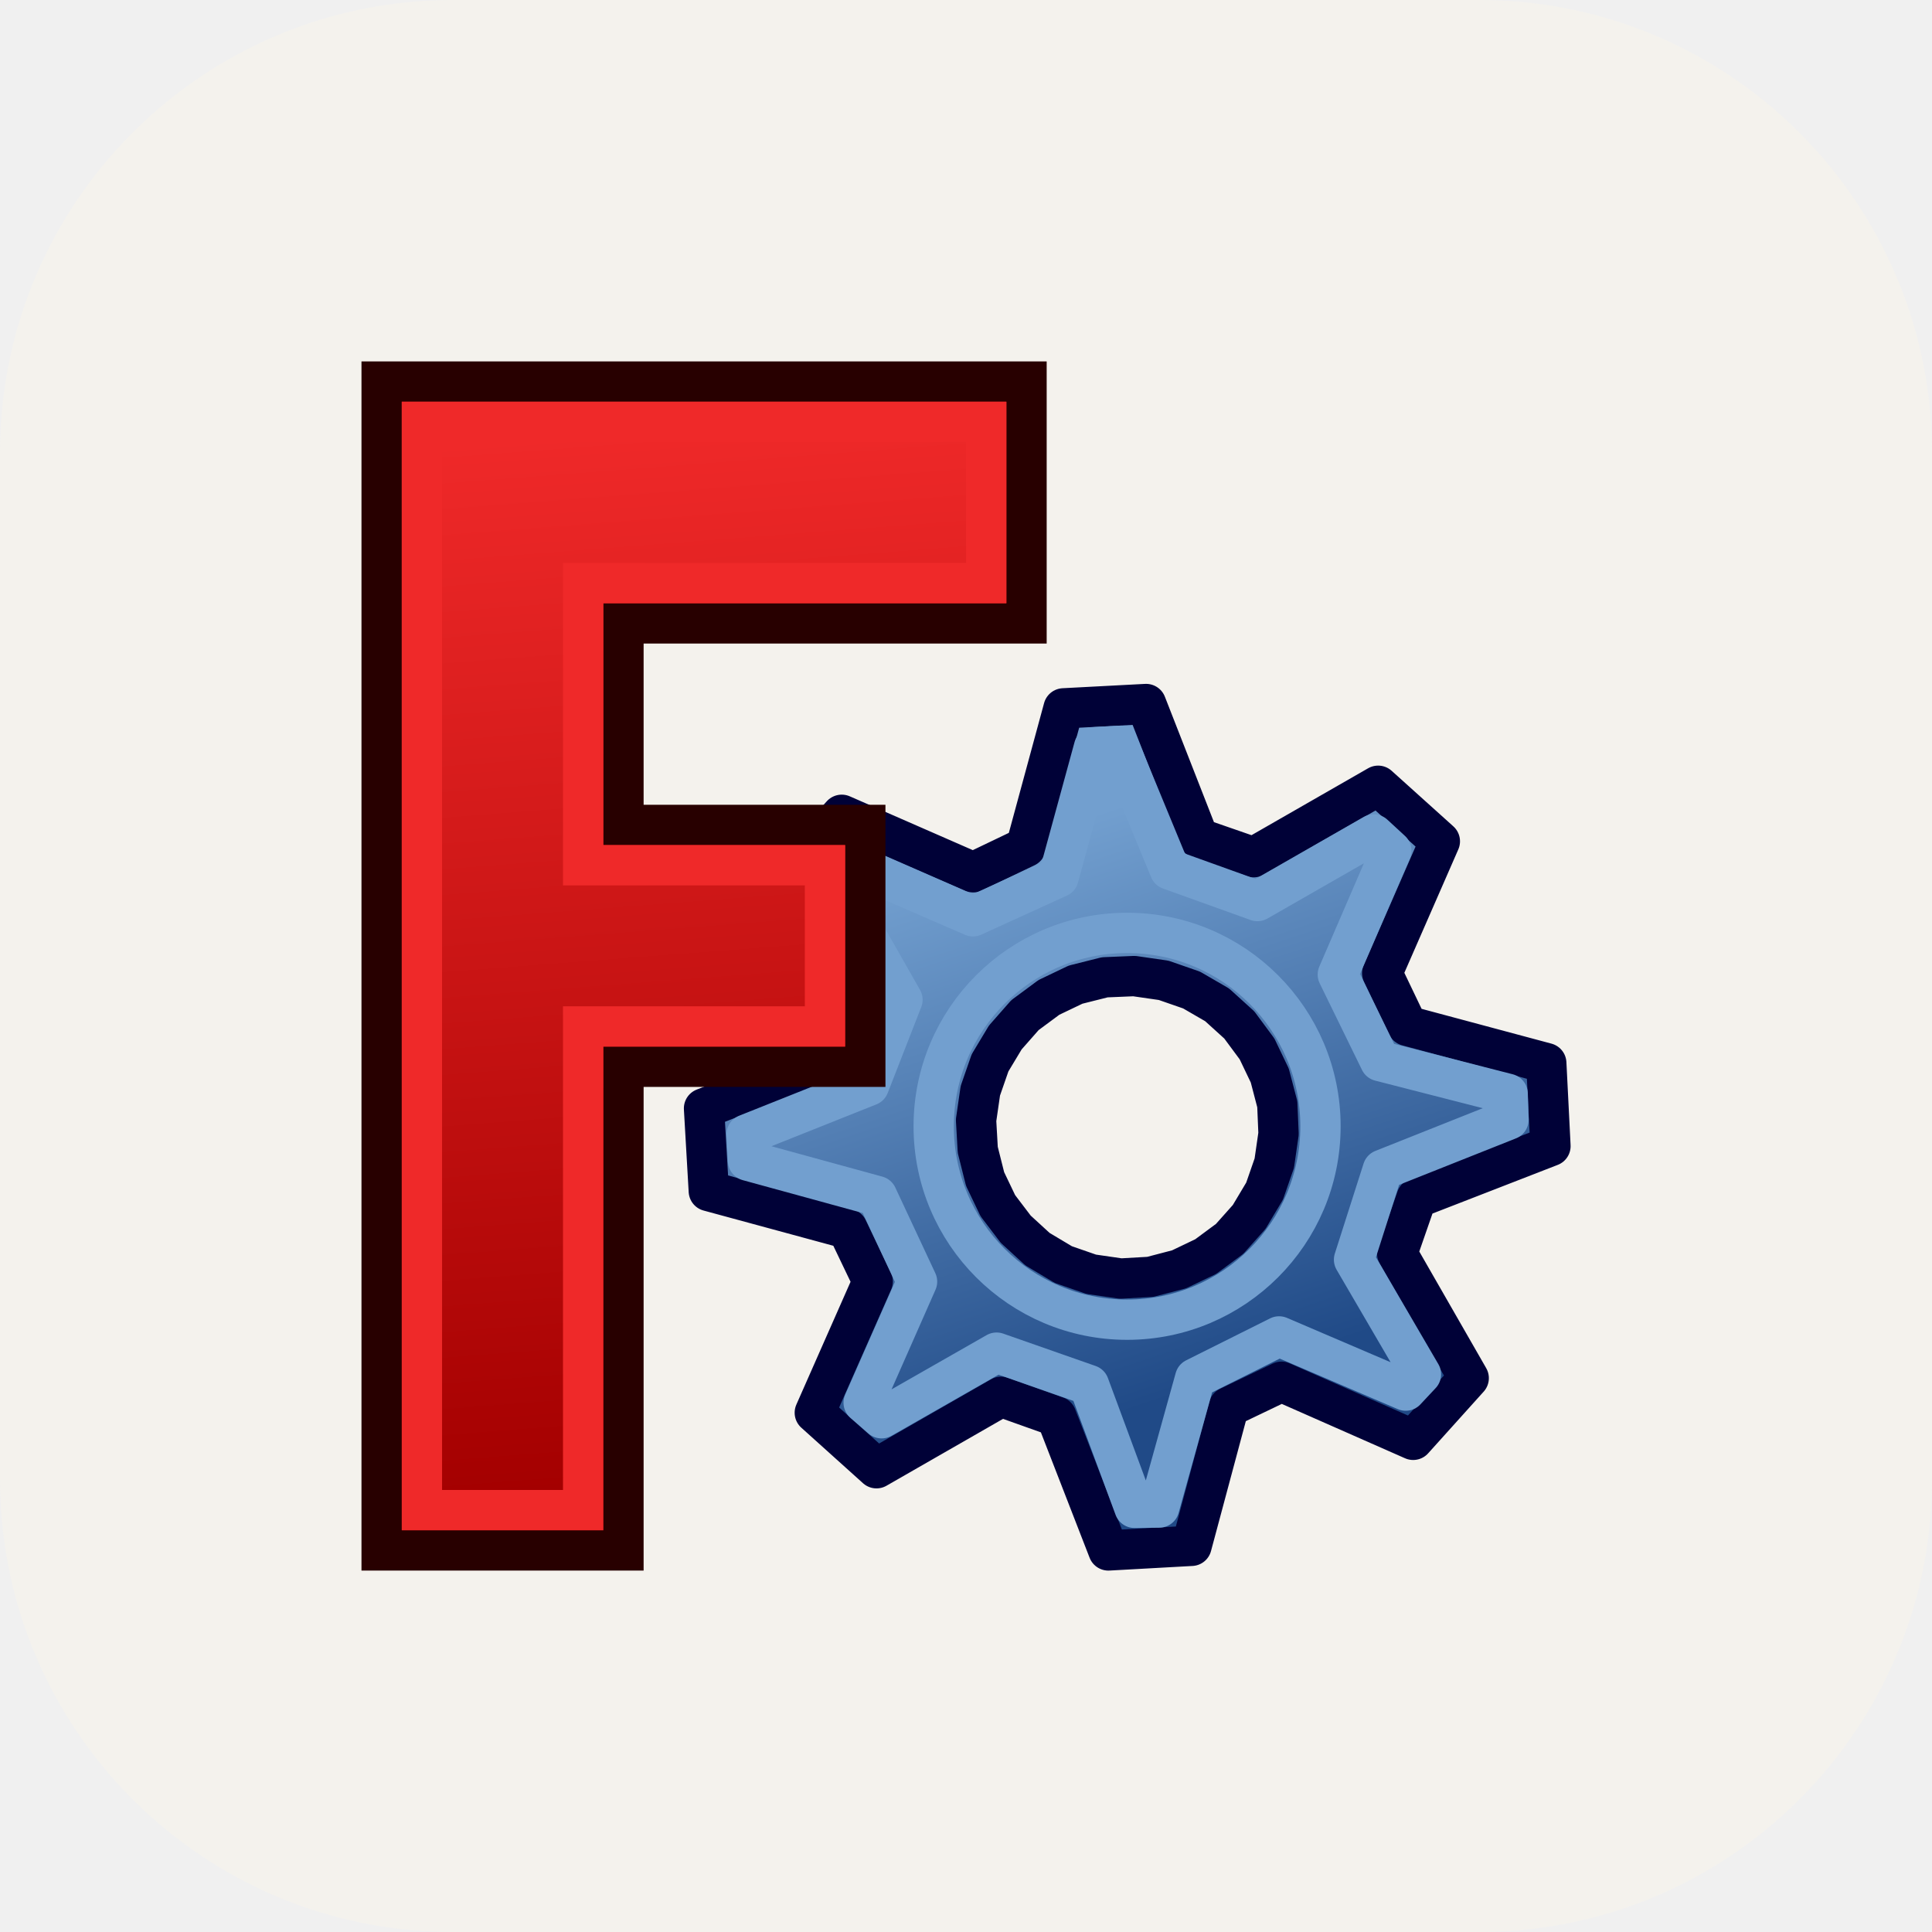
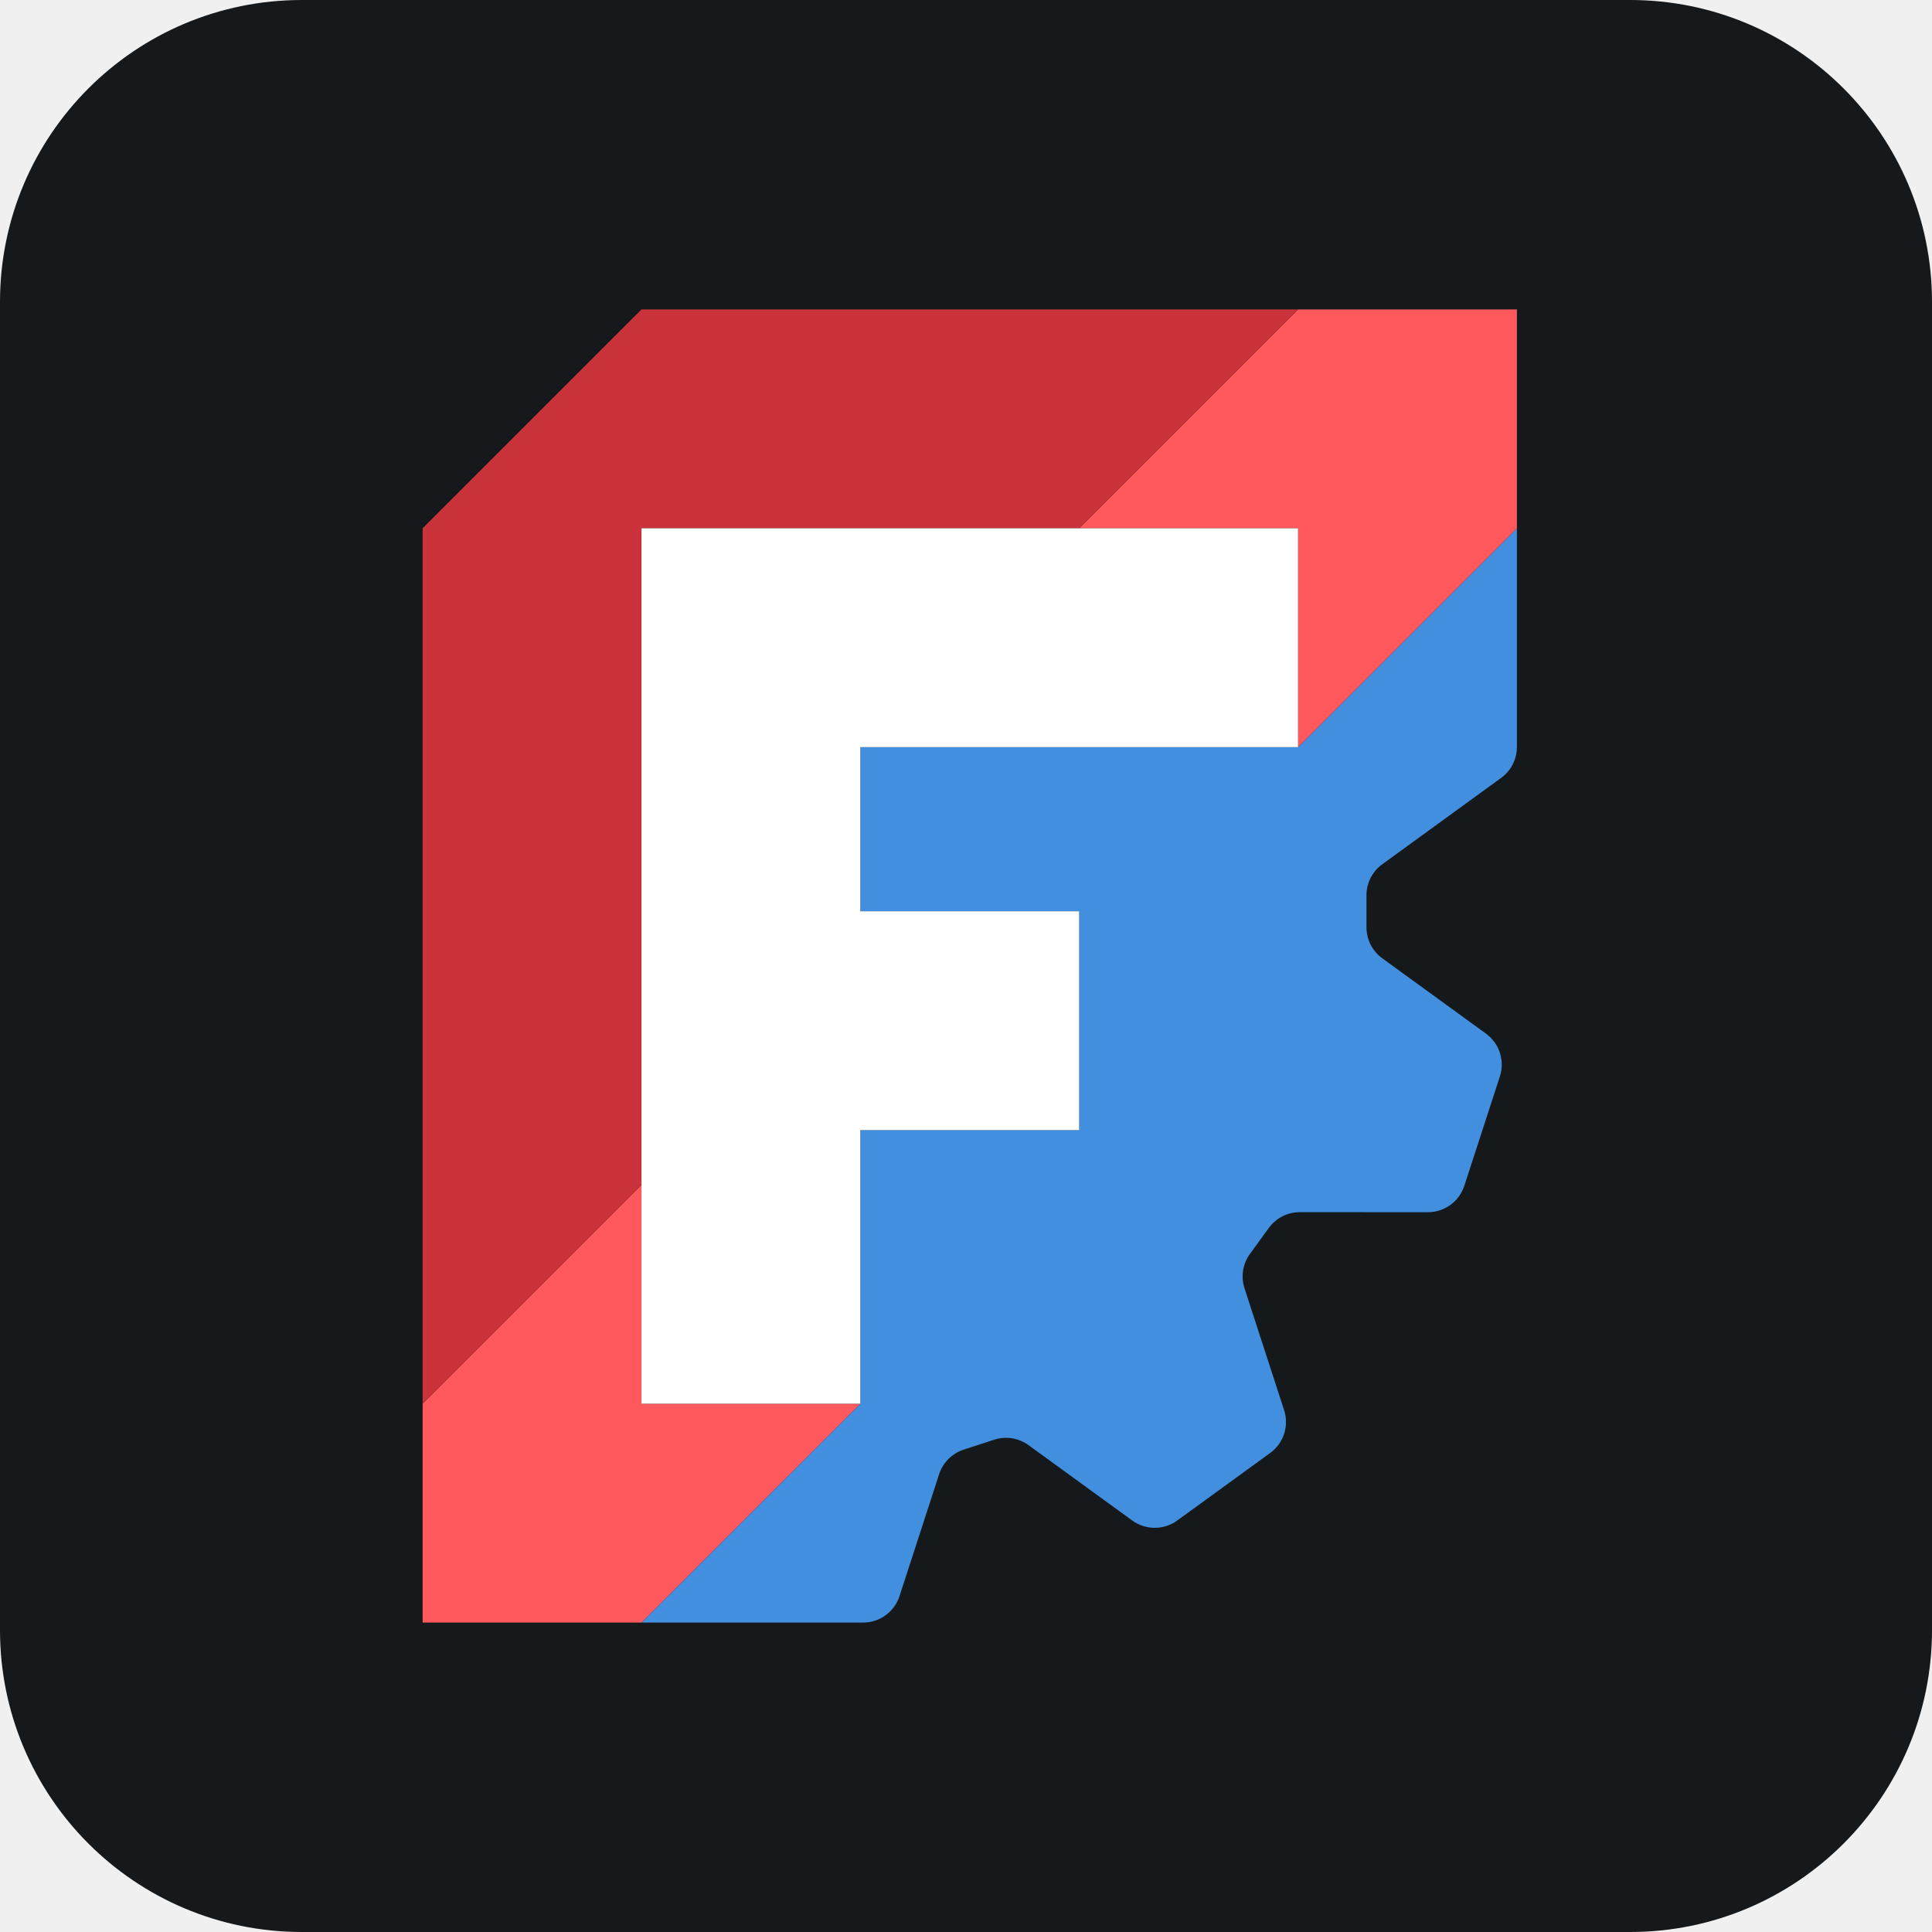
- <svg xmlns="http://www.w3.org/2000/svg" width="256" height="256" fill="none" version="1.1" viewBox="0 0 256 256">
-   <rect width="256" height="256" rx="60" fill="#f4f2ed" />
-   <defs>
-     <linearGradient id="linearGradient58625" x1="-146.74" x2="-157.32" y1="58.262" y2="26.521" gradientTransform="matrix(1.0094 0 0 1.0094 -20.308 3.726)" gradientUnits="userSpaceOnUse">
-       <stop stop-color="#204a87" offset="0" />
-       <stop stop-color="#729fcf" offset="1" />
-     </linearGradient>
-     <linearGradient id="linearGradient3806-5-6-0-0" x1="-206.7" x2="-211.4" y1="68.842" y2="7.711" gradientUnits="userSpaceOnUse">
-       <stop stop-color="#a40000" offset="0" />
-       <stop stop-color="#ef2929" offset="1" />
-     </linearGradient>
-   </defs>
-   <g transform="matrix(2.2715 0 0 2.2715 544.12 41.053)">
-     <g stroke-linecap="round" stroke-linejoin="round">
-       <path d="m-159.15 27.763-7.266 4.169-3.209-1.113-3.061-7.824-4.816 0.253-2.197 8.091-3.074 1.472-7.668-3.354-3.239 3.599 4.169 7.266-1.139 3.199-7.824 3.061 0.279 4.825 8.091 2.197 1.472 3.074-3.38 7.658 3.599 3.239 7.266-4.169 3.225 1.149 3.036 7.815 4.851-0.269 2.171-8.1 3.074-1.472 7.684 3.389 3.239-3.599-4.169-7.266 1.123-3.234 7.815-3.036-0.244-4.841-8.1-2.171-1.472-3.074 3.364-7.693zm-10.883 11.916 1.492 0.865 1.292 1.172 1.035 1.398 0.744 1.555 0.438 1.676 0.072 1.718-0.248 1.717-0.566 1.63-0.901 1.508-1.137 1.276-1.398 1.035-1.555 0.744-1.676 0.438-1.727 0.098-1.717-0.248-1.63-0.566-1.508-0.901-1.267-1.162-1.044-1.373-0.744-1.555-0.428-1.702-0.098-1.727 0.248-1.717 0.566-1.63 0.891-1.482 1.146-1.302 1.398-1.035 1.555-0.744 1.702-0.428 1.718-0.072 1.717 0.248 1.63 0.566z" fill="url(#linearGradient58625)" fill-rule="evenodd" stroke="#000137" stroke-width="2.351" />
-       <path d="m-159.41 30.604-6.782 3.885-5.114-1.839-2.978-7.211-1.439 0.078-2.071 7.584-4.992 2.277-7.07-3.072-0.946 1.083 3.904 6.858-1.956 5.011-7.136 2.845 0.082 1.532 7.528 2.063 2.333 4.992-3.115 7.061 1.046 0.909 6.707-3.829 5.393 1.889 2.652 7.165 1.442-0.017 2.096-7.536 4.897-2.447 7.387 3.161 0.89-0.951-3.904-6.688 1.677-5.25 7.335-2.917-0.05-1.509-7.442-1.907-2.466-5.048 3.119-7.225z" fill="none" stroke="#729fcf" stroke-width="2.351" />
-       <circle transform="matrix(1.2976 0 0 1.2976 -227.2 -4.4101)" cx="41.157" cy="40.103" r="8.694" fill="none" stroke="#729fcf" stroke-dashoffset="6" stroke-width="1.812" />
-     </g>
-     <path d="m-217.28 4.185 1e-5 68.184 14.107-2e-6v-28.214h14.107v-14.107h-14.107v-11.756h23.512v-14.107z" fill="url(#linearGradient3806-5-6-0-0)" fill-rule="evenodd" stroke="#280000" stroke-width="2.351" />
-     <path d="m-214.93 6.536v63.482h9.405v-28.214h14.107v-9.405h-14.107v-16.458h23.512v-9.405z" fill="none" stroke="#ef2929" stroke-width="2.351" />
-   </g>
+ <svg xmlns="http://www.w3.org/2000/svg" width="256" height="256" title="FreeCAD" viewBox="0 0 256 256" fill="none" id="freecad">
+   <style>
+ #freecad {
+     rect {fill: #15191C}
+ 
+     @media (prefers-color-scheme: light) {
+         rect {fill: #F4F2ED}
+     }
+ }
+ </style>
+   <rect width="256" height="256" rx="40" fill="#15191C" />
+   <path fill-rule="evenodd" clip-rule="evenodd" d="M201 70L172 99H114V120.75H143V149.75H114V186L85 215H114.365C116.564 215 118.512 213.584 119.191 211.493L124.44 195.338C124.941 193.793 126.154 192.584 127.699 192.082L131.734 190.771C133.279 190.269 134.972 190.536 136.286 191.49L150.025 201.475C151.803 202.767 154.214 202.767 155.993 201.475L168.308 192.524C170.087 191.232 170.831 188.943 170.151 186.852L164.902 170.697C164.4 169.152 164.67 167.46 165.625 166.145L168.12 162.713C169.075 161.399 170.598 160.619 172.223 160.619L189.209 160.623C191.408 160.623 193.356 159.203 194.035 157.112L198.741 142.636C199.42 140.545 198.675 138.252 196.897 136.96L183.155 126.975C181.841 126.02 181.064 124.497 181.064 122.873V118.628C181.065 117.003 181.841 115.477 183.155 114.522L198.909 103.076C200.224 102.121 201 100.595 201 98.97V70Z" fill="#418FDE" />
+   <path fill-rule="evenodd" clip-rule="evenodd" d="M172 41L143 70H172L172 99L201 70L201 41H172ZM85 157L56 186V215L85 215L114 186L85 186V157Z" fill="#FF585D" />
+   <path fill-rule="evenodd" clip-rule="evenodd" d="M85 41L56 70V186L85 157V70H143L172 41H85Z" fill="#CB333B" />
+   <path fill-rule="evenodd" clip-rule="evenodd" d="M85 186L114 186V149.75H143V120.75H114V99H172L172 70H85V186Z" fill="white" />
</svg>
